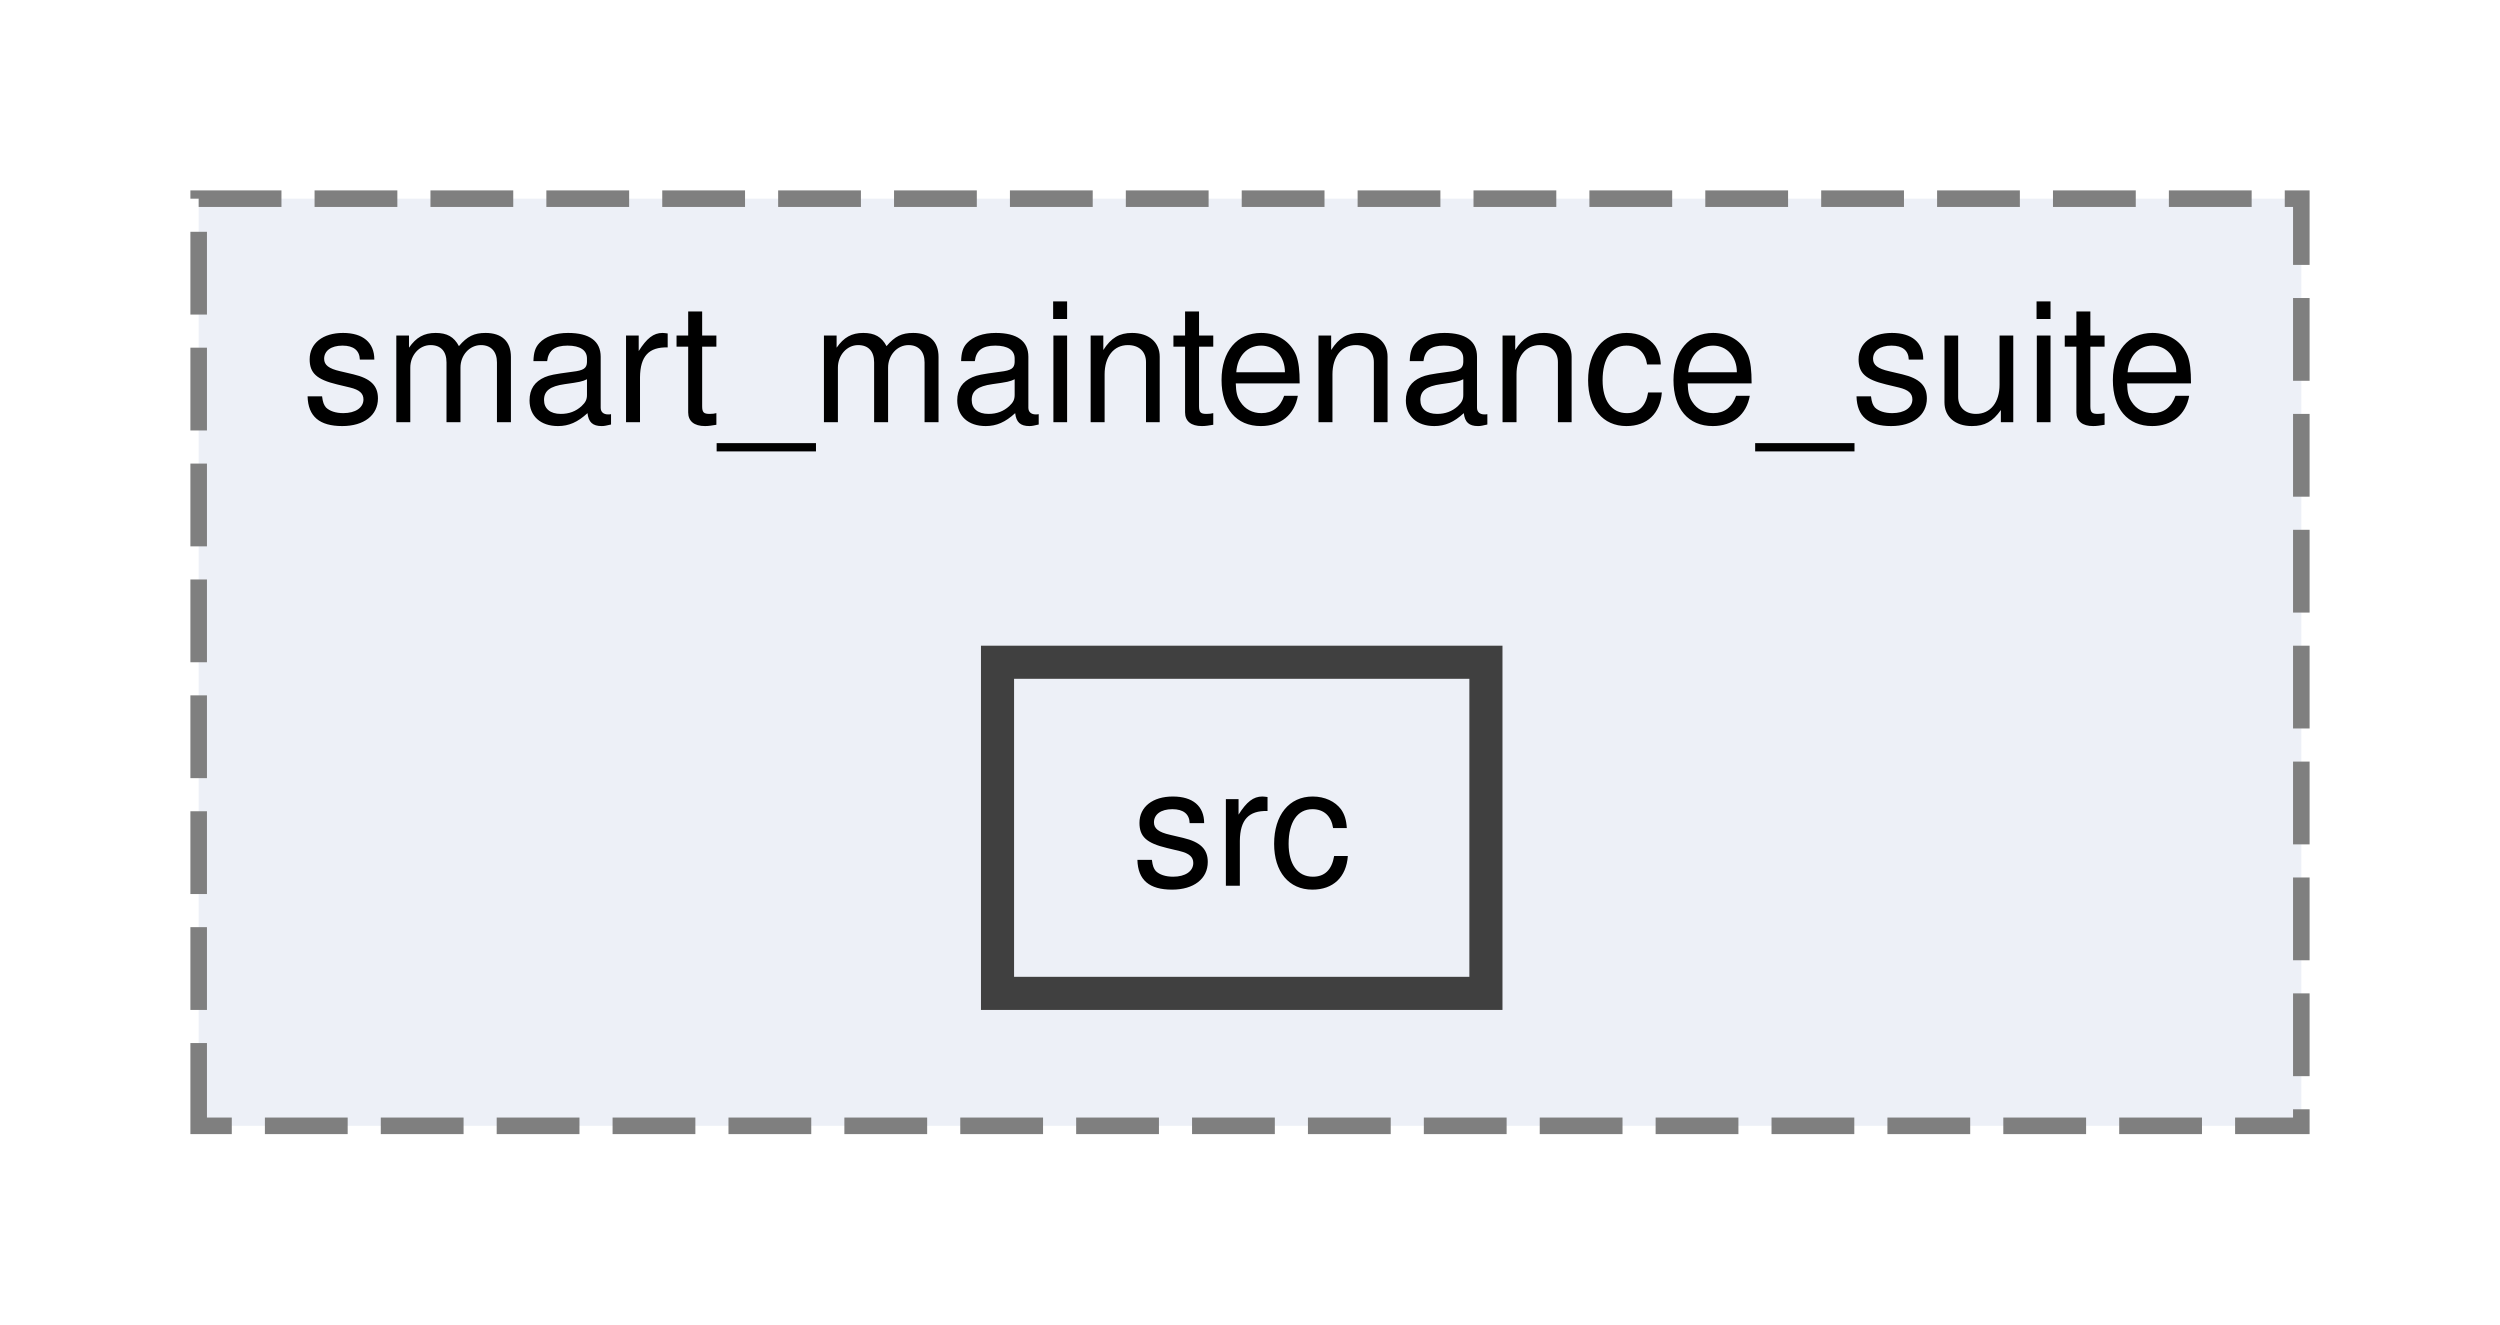
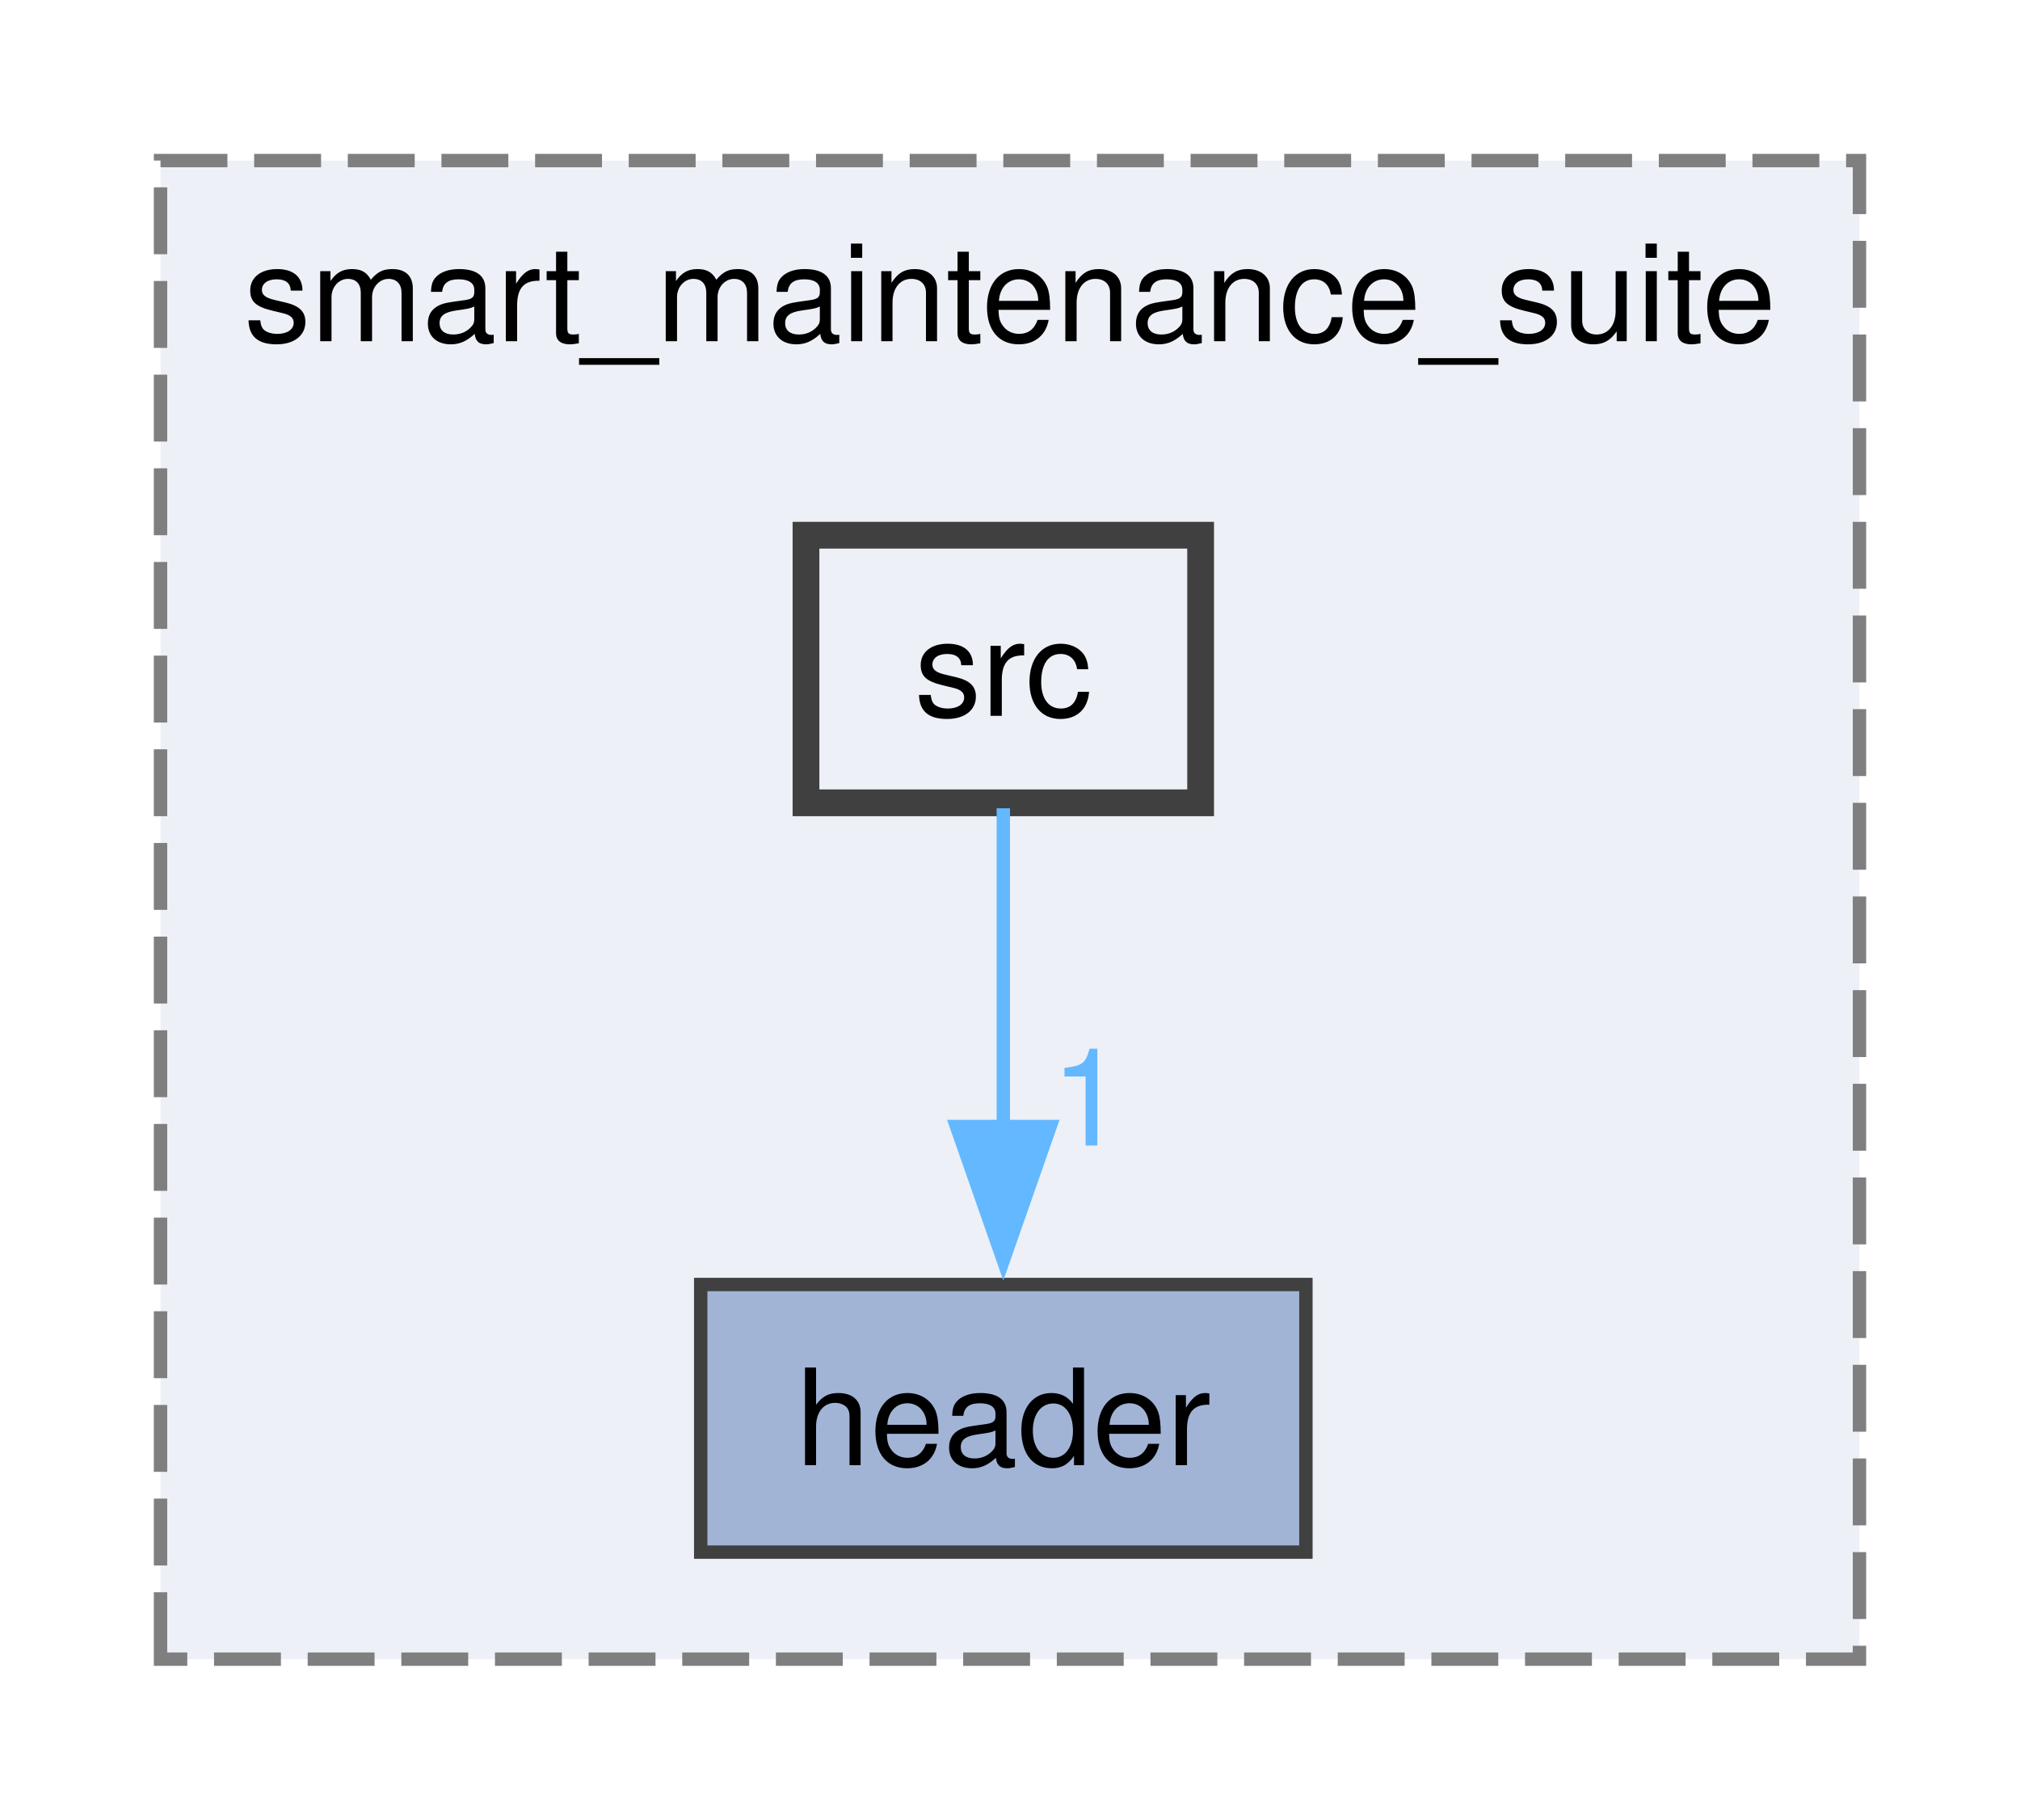
- <svg xmlns="http://www.w3.org/2000/svg" xmlns:xlink="http://www.w3.org/1999/xlink" width="151pt" height="80pt" viewBox="0.00 0.00 151.00 80.00">
-   <g id="graph0" class="graph" transform="scale(1 1) rotate(0) translate(4 76)">
+ <svg xmlns="http://www.w3.org/2000/svg" xmlns:xlink="http://www.w3.org/1999/xlink" width="151pt" height="136pt" viewBox="0.00 0.00 151.00 136.00">
+   <g id="graph0" class="graph" transform="scale(1 1) rotate(0) translate(4 132)">
    <g id="clust1" class="cluster">
      <g id="a_clust1">
        <a xlink:href="dir_1cbee9d832be633a1be123ab168c5281.html" target="_top" xlink:title="smart_maintenance_suite">
-           <polygon fill="#edf0f7" stroke="#7f7f7f" stroke-dasharray="5,2" points="8,-8 8,-64 135,-64 135,-8 8,-8" />
-           <text text-anchor="middle" x="71.5" y="-50.5" font-family="Helvetica,sans-Serif" font-size="10.00">smart_maintenance_suite</text>
+           <polygon fill="#edf0f7" stroke="#7f7f7f" stroke-dasharray="5,2" points="8,-8 8,-120 135,-120 135,-8 8,-8" />
+           <text text-anchor="middle" x="71.5" y="-106.5" font-family="Helvetica,sans-Serif" font-size="10.00">smart_maintenance_suite</text>
        </a>
      </g>
    </g>
    <g id="node1" class="node">
      <g id="a_node1">
+         <a xlink:href="dir_900ce474183f1558f88cd51ef5f4efb7.html" target="_top" xlink:title="header">
+           <polygon fill="#a2b4d6" stroke="#404040" points="93.62,-36 48.38,-36 48.38,-16 93.62,-16 93.62,-36" />
+           <text text-anchor="middle" x="71" y="-22.5" font-family="Helvetica,sans-Serif" font-size="10.00">header</text>
+         </a>
+       </g>
+     </g>
+     <g id="node2" class="node">
+       <g id="a_node2">
        <a xlink:href="dir_0212a2ffa9dbd078a5a43ede45e54b02.html" target="_top" xlink:title="src">
-           <polygon fill="#edf0f7" stroke="#404040" stroke-width="2" points="85.75,-36 56.25,-36 56.25,-16 85.75,-16 85.75,-36" />
-           <text text-anchor="middle" x="71" y="-22.5" font-family="Helvetica,sans-Serif" font-size="10.00">src</text>
+           <polygon fill="#edf0f7" stroke="#404040" stroke-width="2" points="85.75,-92 56.25,-92 56.25,-72 85.75,-72 85.75,-92" />
+           <text text-anchor="middle" x="71" y="-78.5" font-family="Helvetica,sans-Serif" font-size="10.00">src</text>
+         </a>
+       </g>
+     </g>
+     <g id="edge1" class="edge">
+       <g id="a_edge1">
+         <a xlink:href="dir_000005_000000.html" target="_top">
+           <path fill="none" stroke="#63b8ff" d="M71,-71.59C71,-65.01 71,-55.96 71,-47.73" />
+           <polygon fill="#63b8ff" stroke="#63b8ff" points="74.5,-47.81 71,-37.81 67.5,-47.81 74.5,-47.81" />
+         </a>
+       </g>
+       <g id="a_edge1-headlabel">
+         <a xlink:href="dir_000005_000000.html" target="_top" xlink:title="1">
+           <text text-anchor="middle" x="77.34" y="-46.39" font-family="Helvetica,sans-Serif" font-size="10.00" fill="#63b8ff">1</text>
        </a>
      </g>
    </g>
  </g>
</svg>
